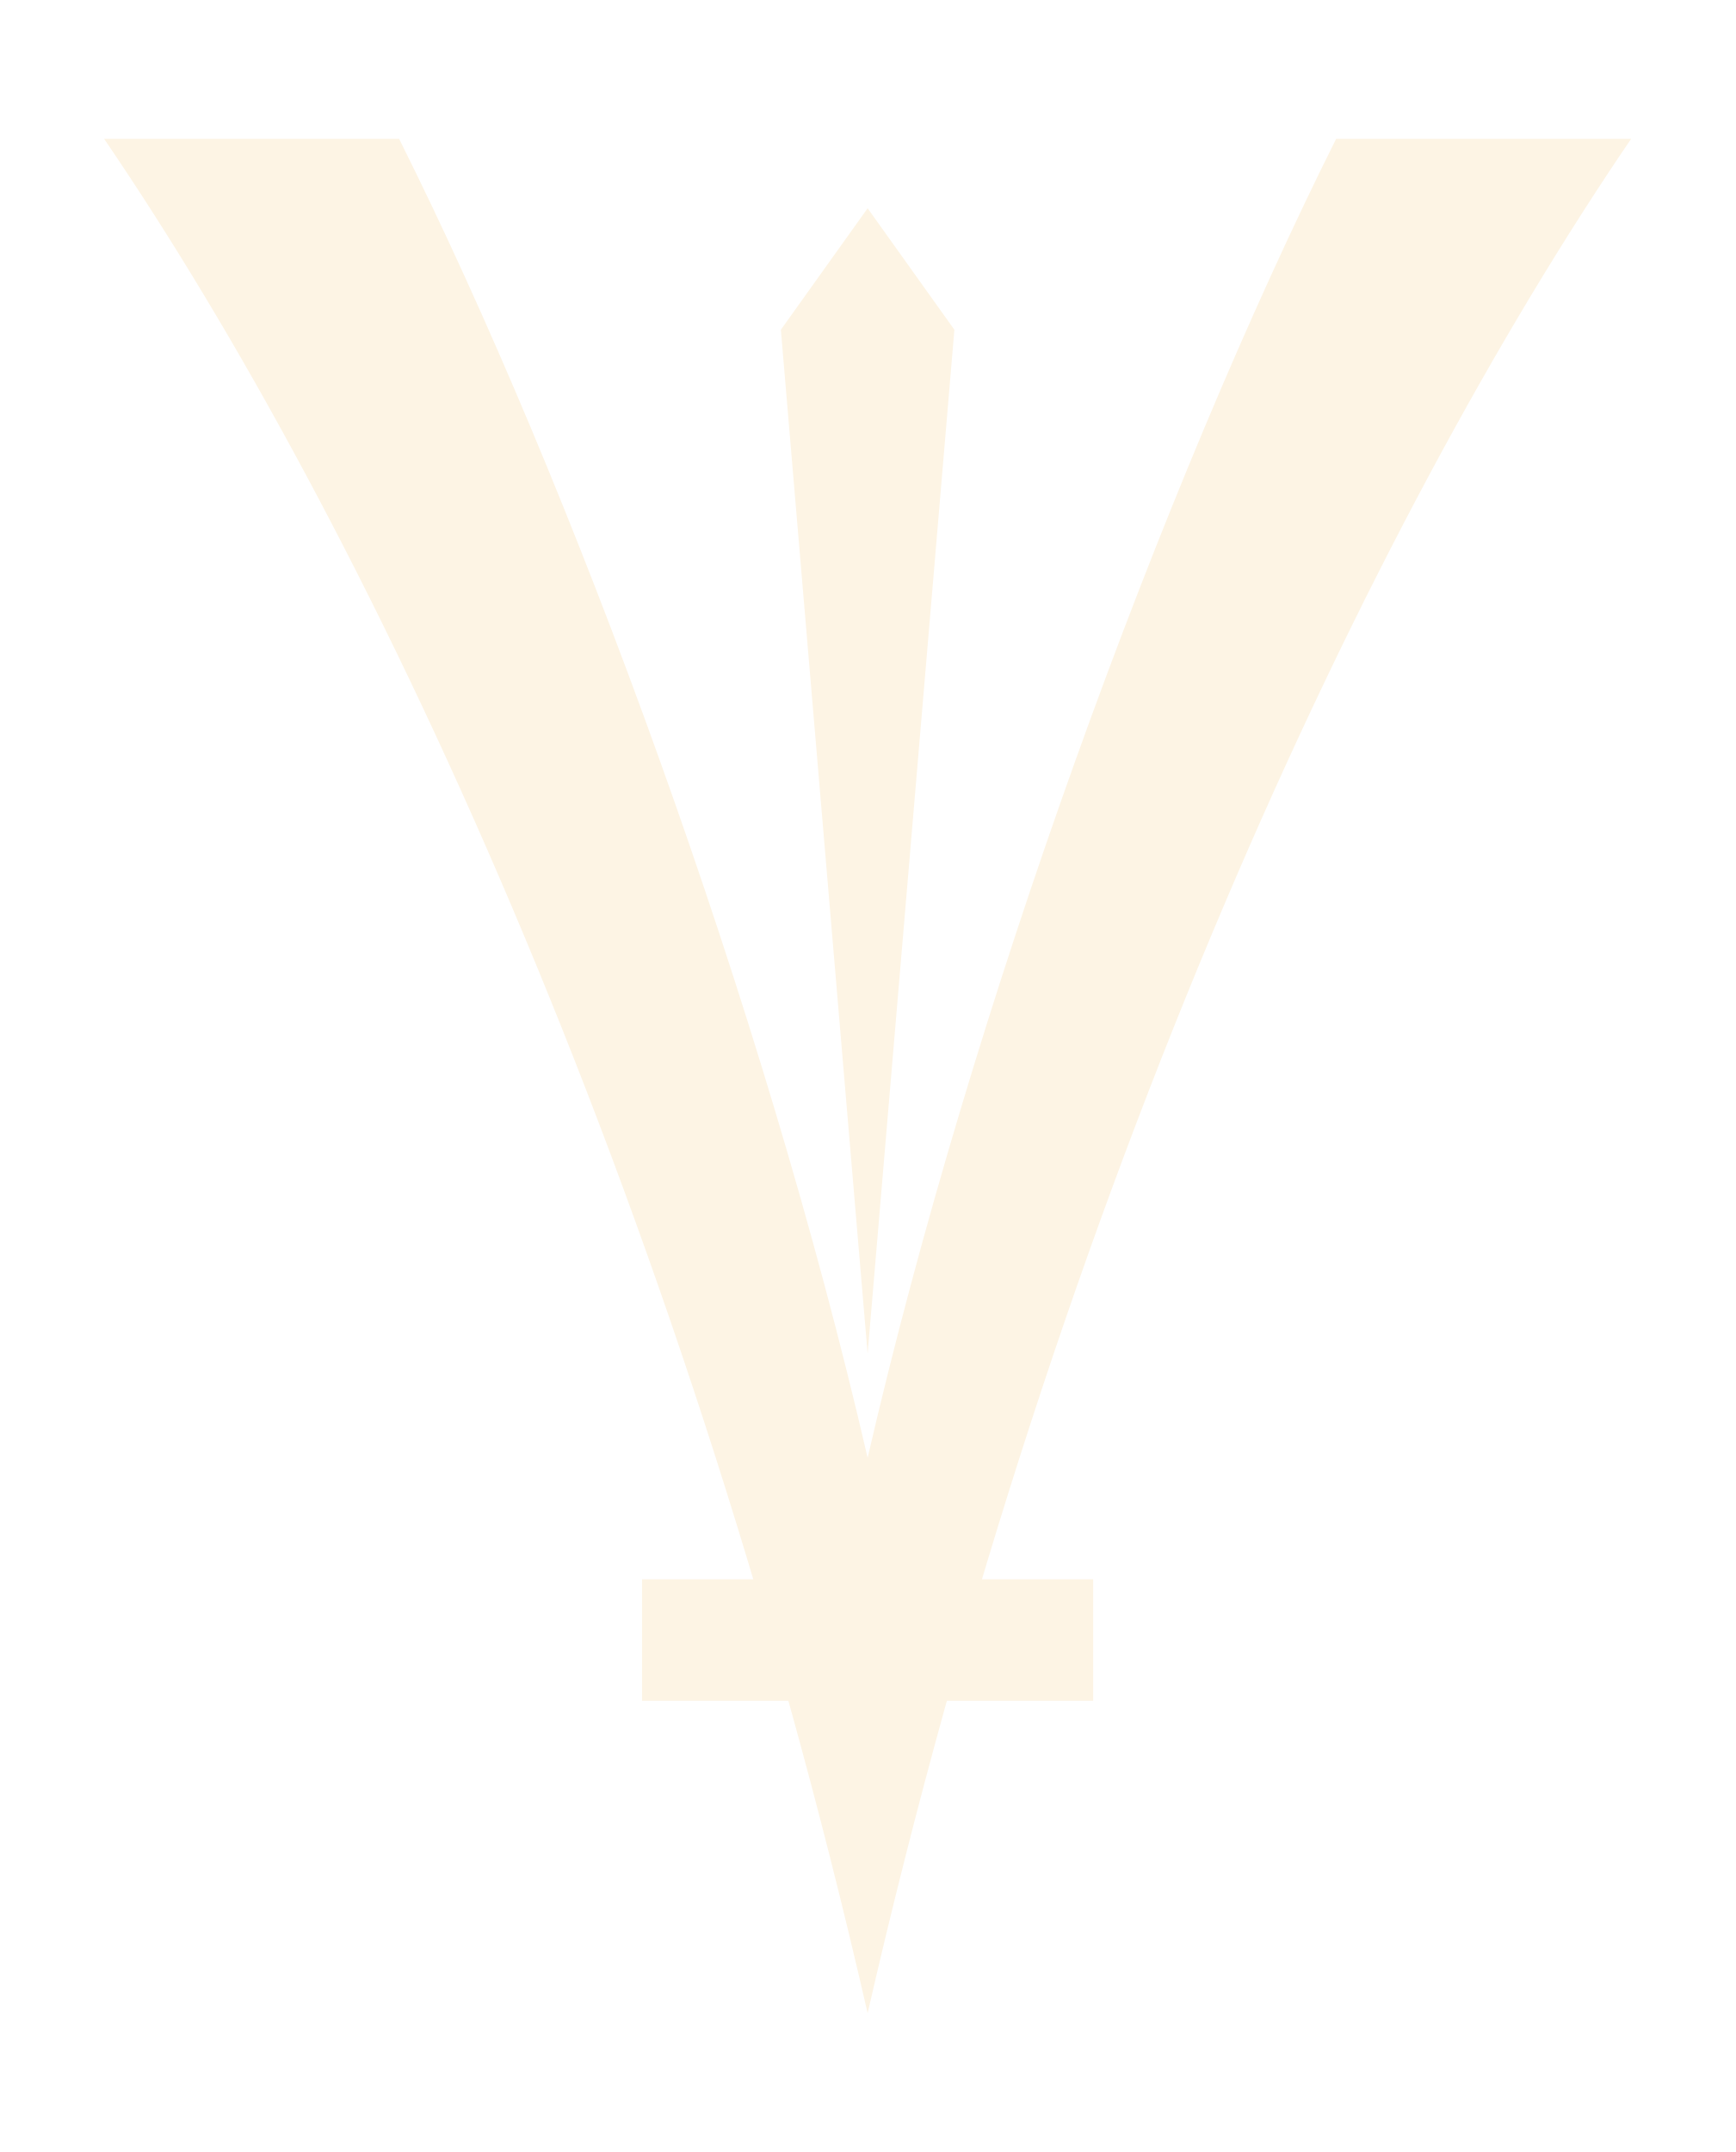
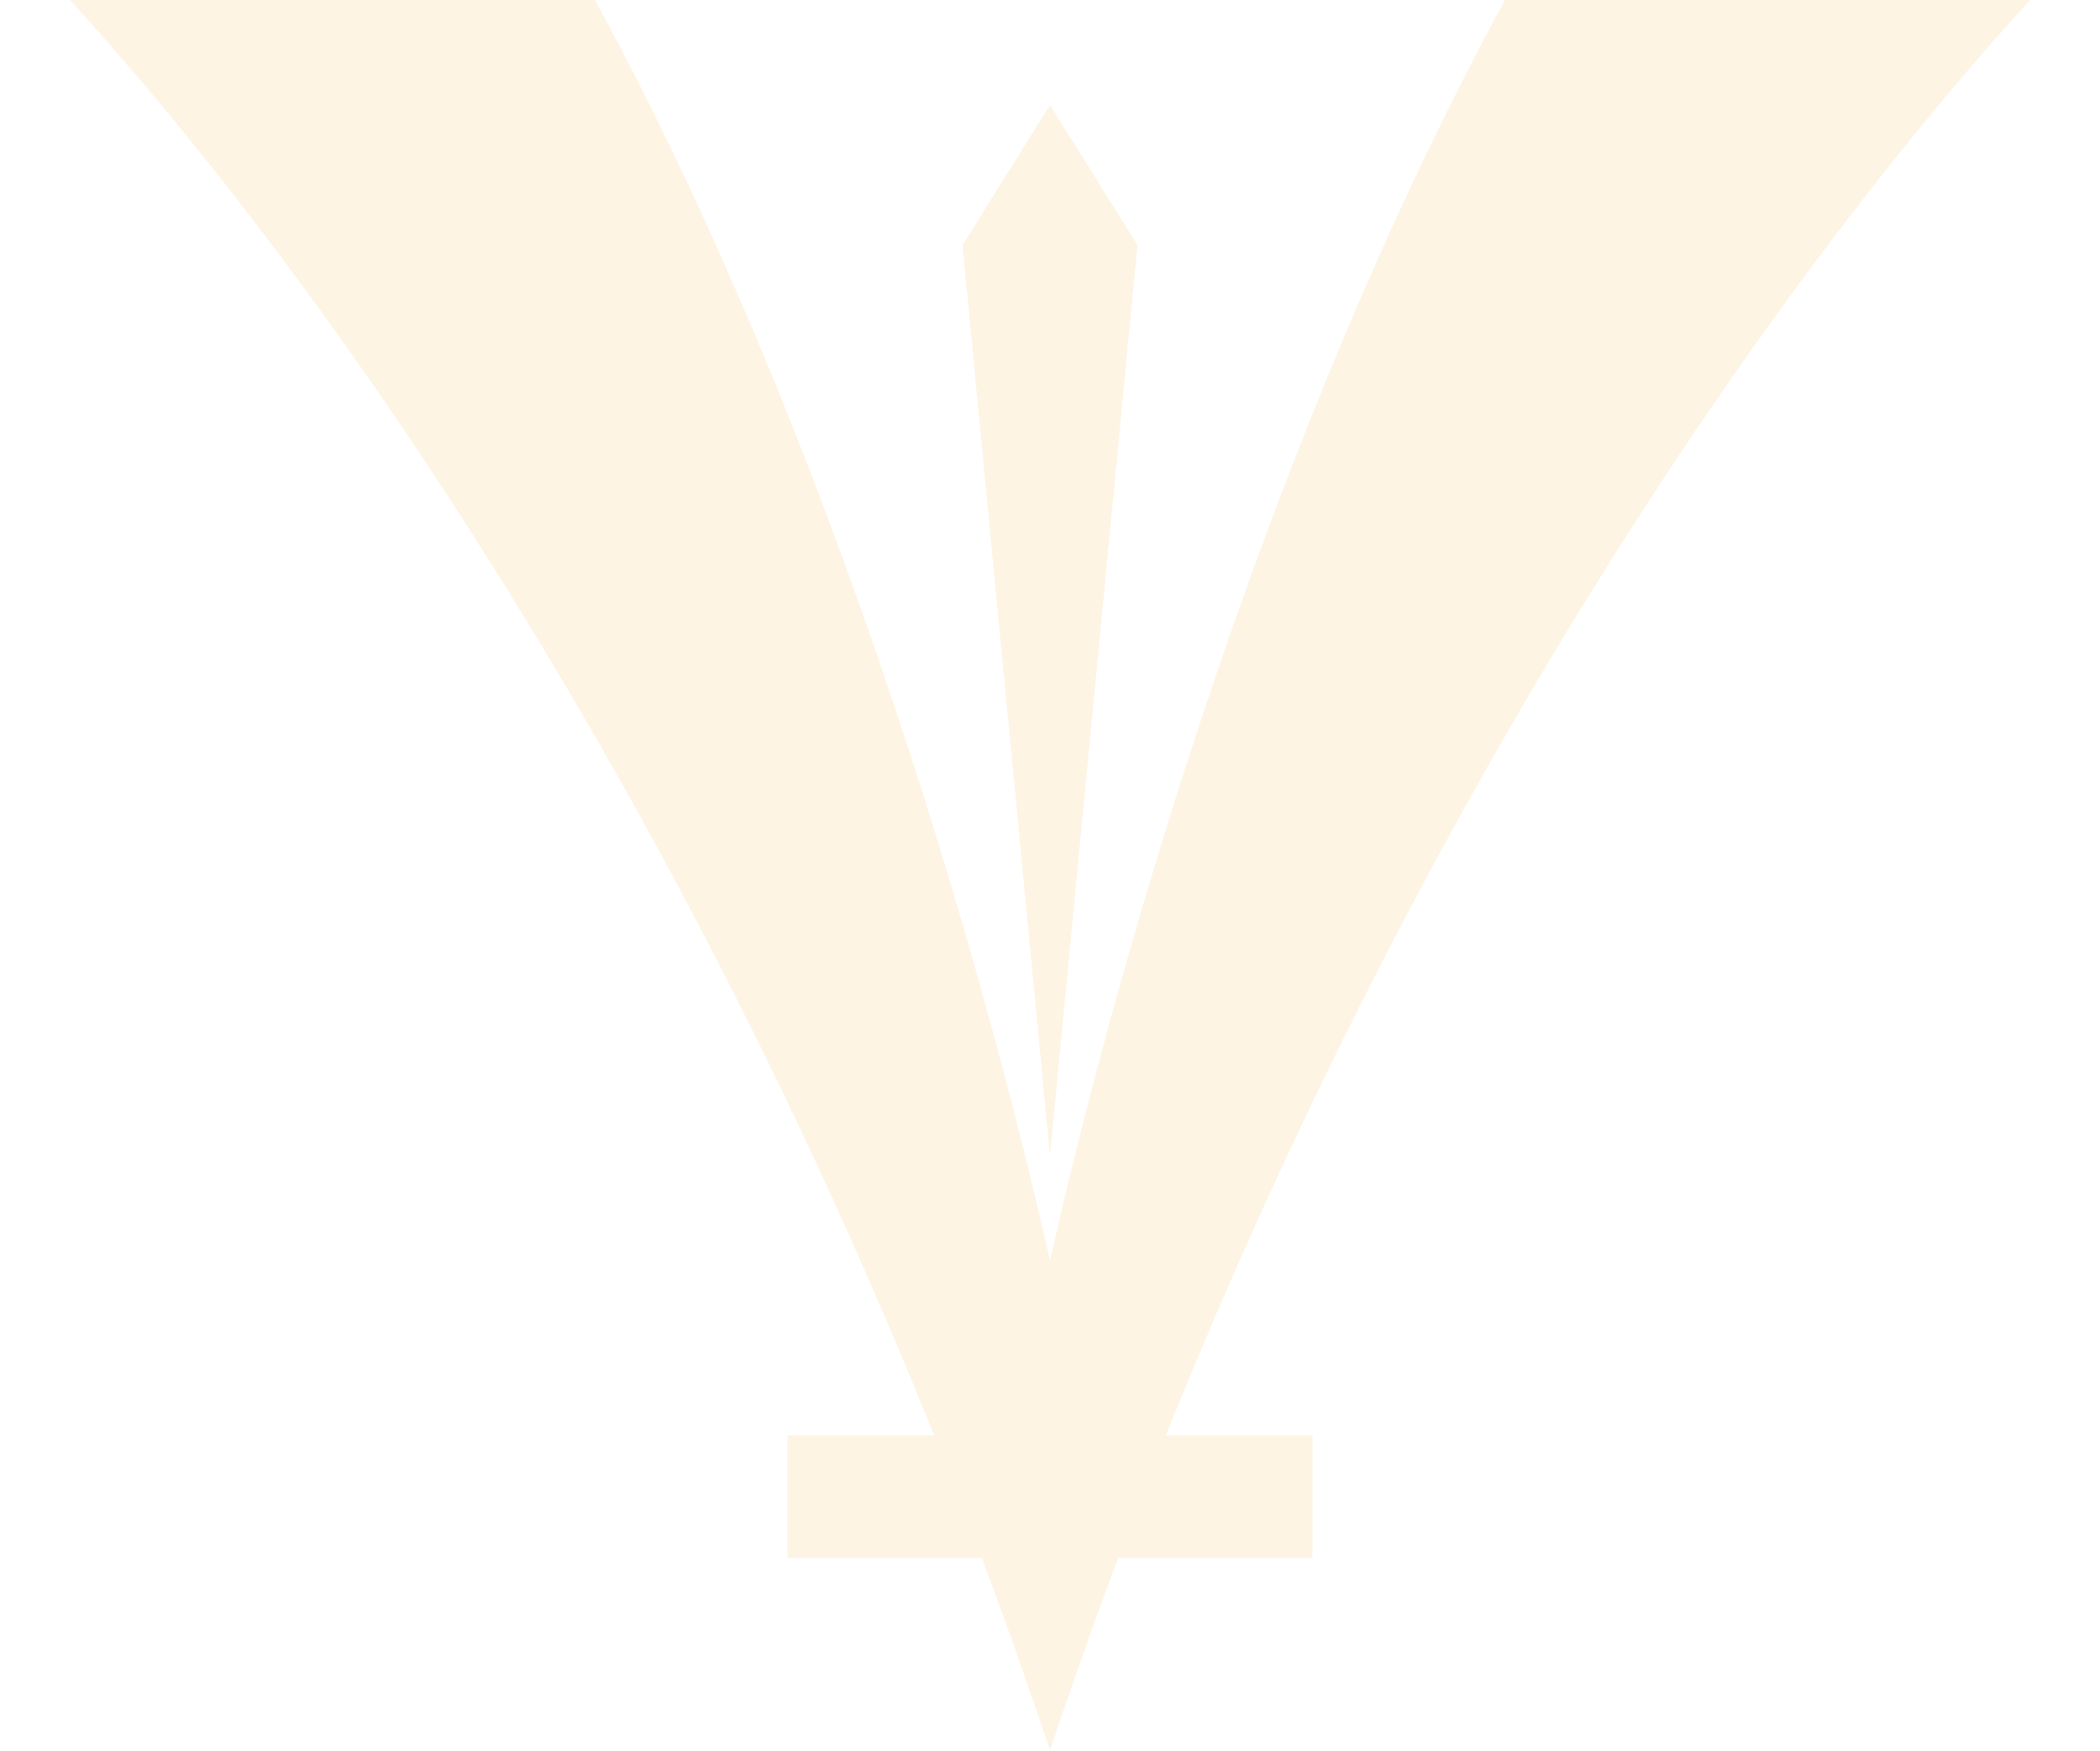
- <svg xmlns="http://www.w3.org/2000/svg" viewBox="0 0 100 124" width="100" height="124">
-   <path d="M6 8 C 21 30 39 68 50 116 C 61 68 79 30 94 8 L 77 8 C 67 28 56 58 50 84 C 44 58 33 28 23 8 Z" fill="#FDF4E4" />
-   <path d="M50 12 L55 19 L50 78 L45 19 Z" fill="#FDF4E4" />
-   <path d="M37 91 L63 91 L63 98 L37 98 Z" fill="#FDF4E4" />
+ <svg xmlns="http://www.w3.org/2000/svg" viewBox="0 0 120 100" width="120" height="100">
+   <path d="M4 0 C 24 22 46 58 60 100 C 74 58 96 22 116 0 L 86 0 C 74 22 65 50 60 72 C 55 50 46 22 34 0 Z" fill="#FDF4E4" />
+   <path d="M60 6 L65 14 L60 66 L55 14 Z" fill="#FDF4E4" />
+   <path d="M45 82 L75 82 L75 89 L45 89 Z" fill="#FDF4E4" />
</svg>
